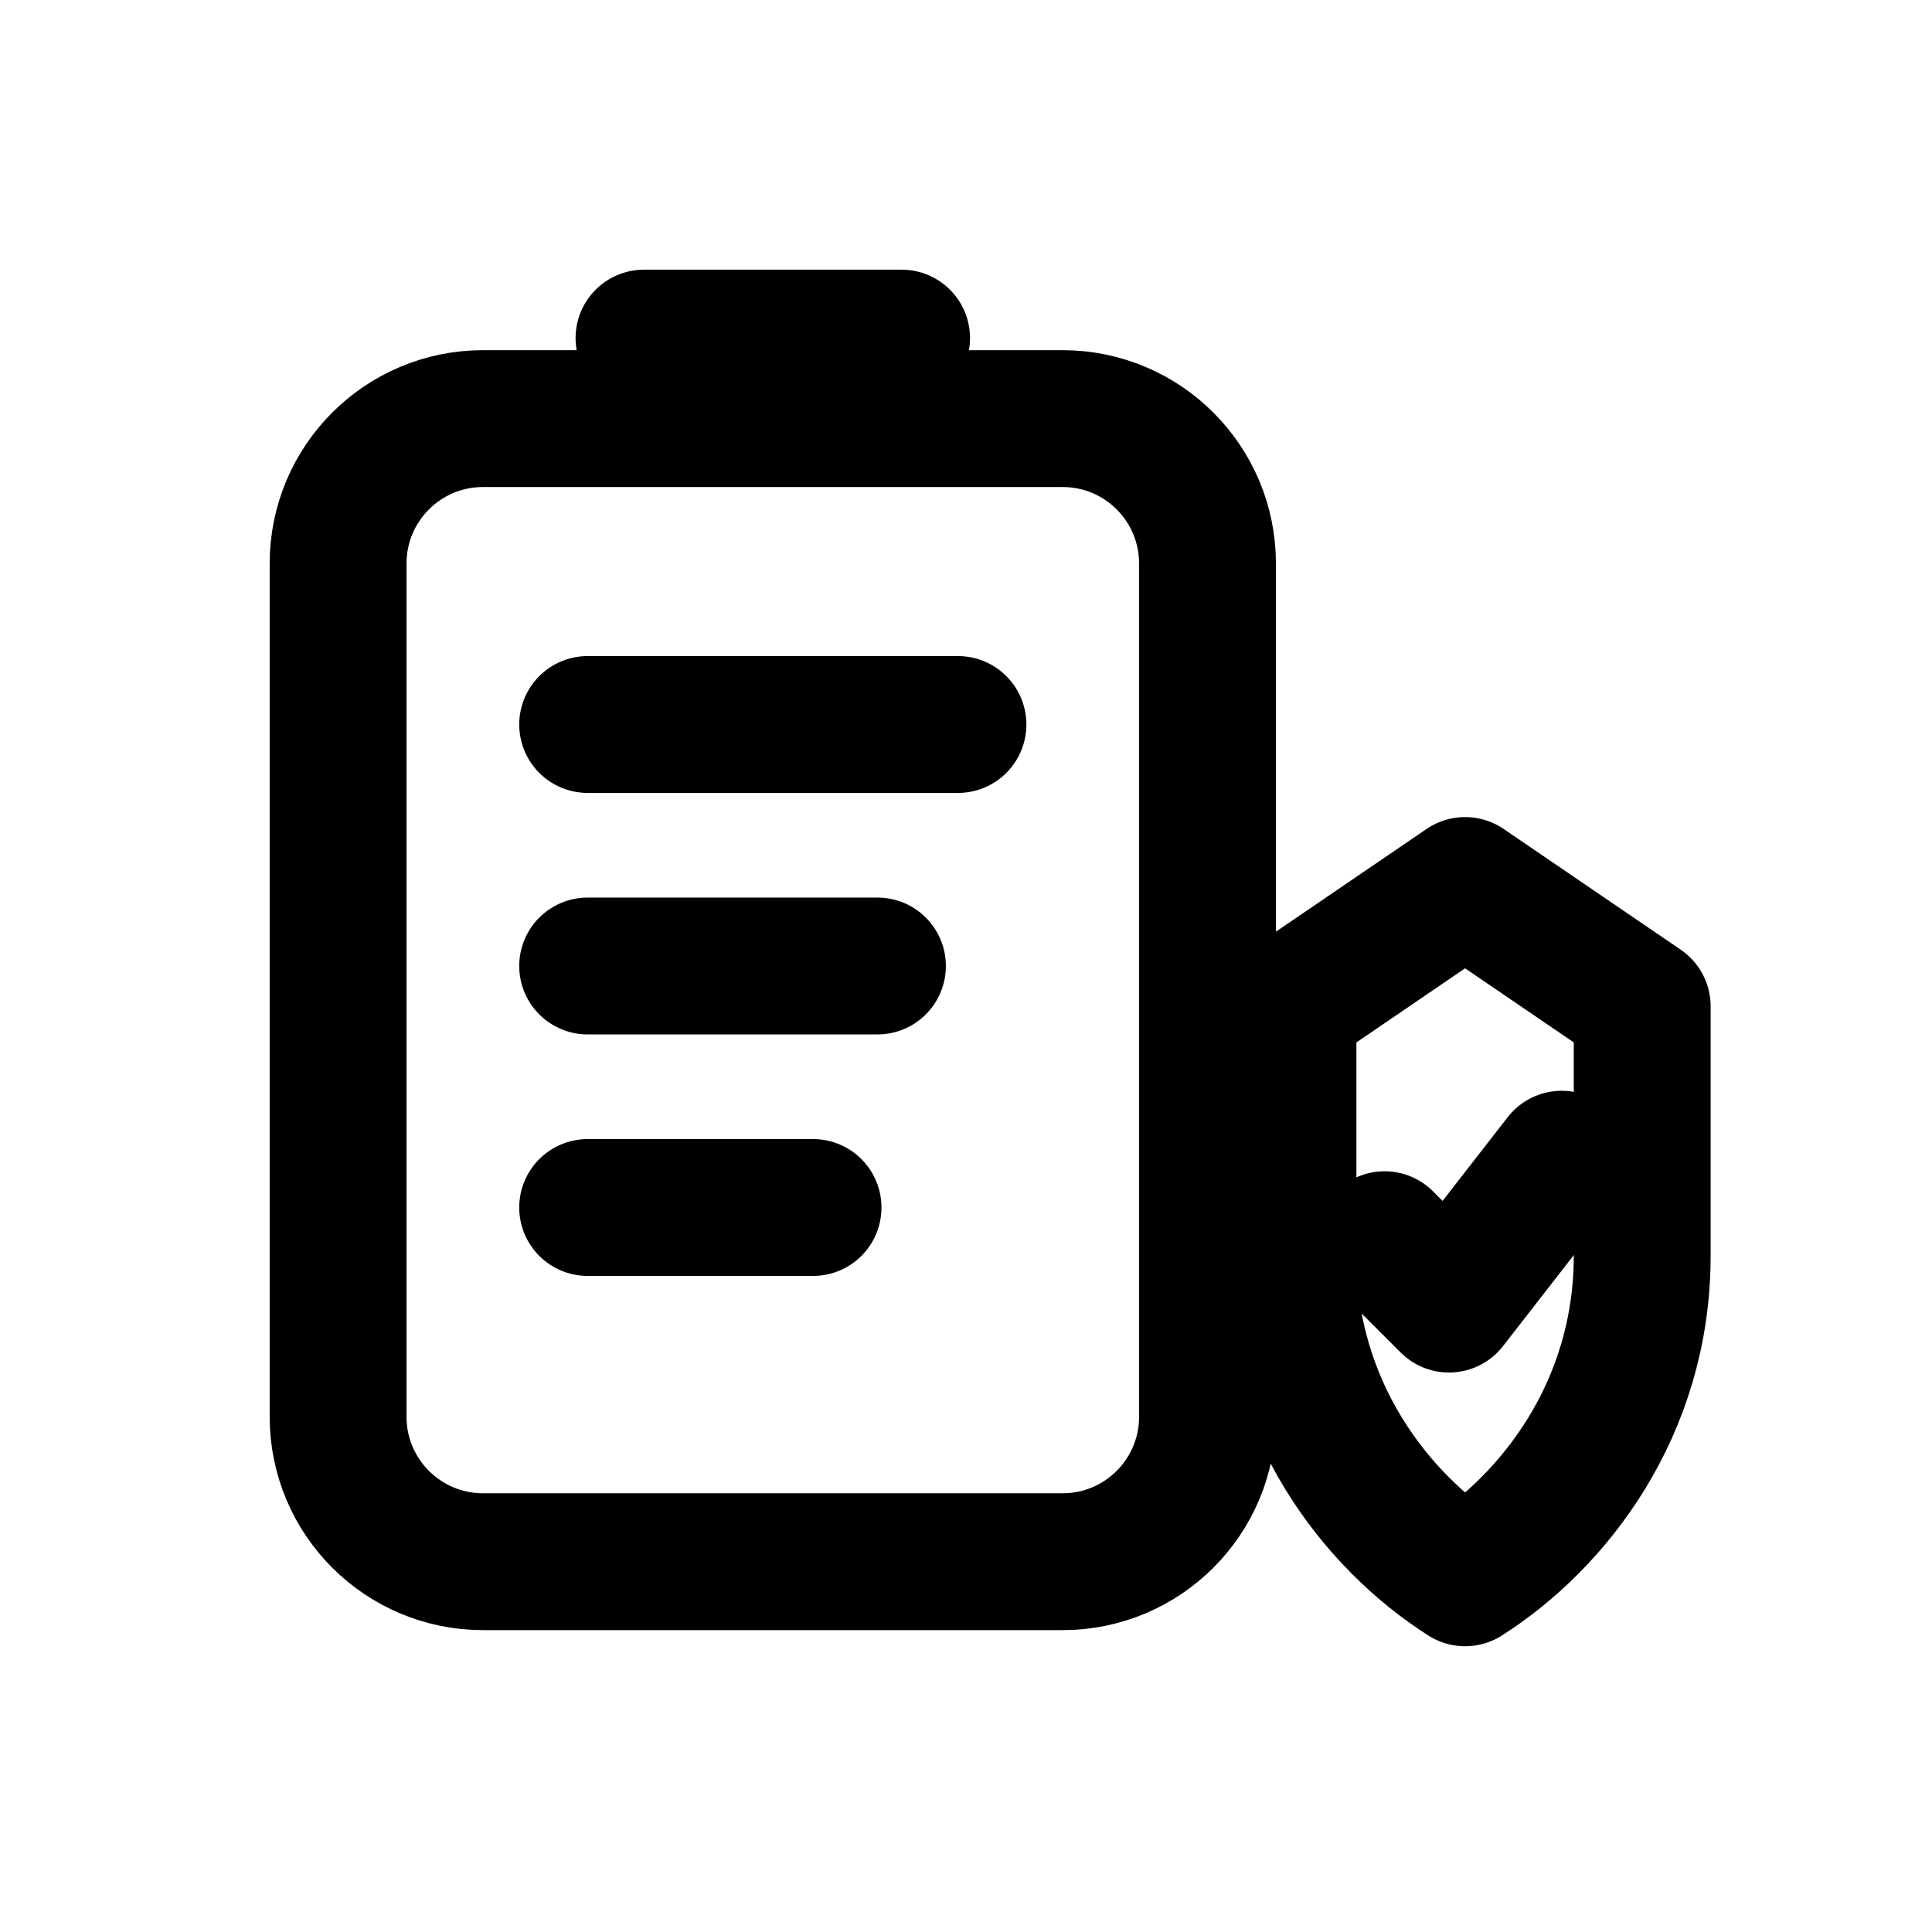
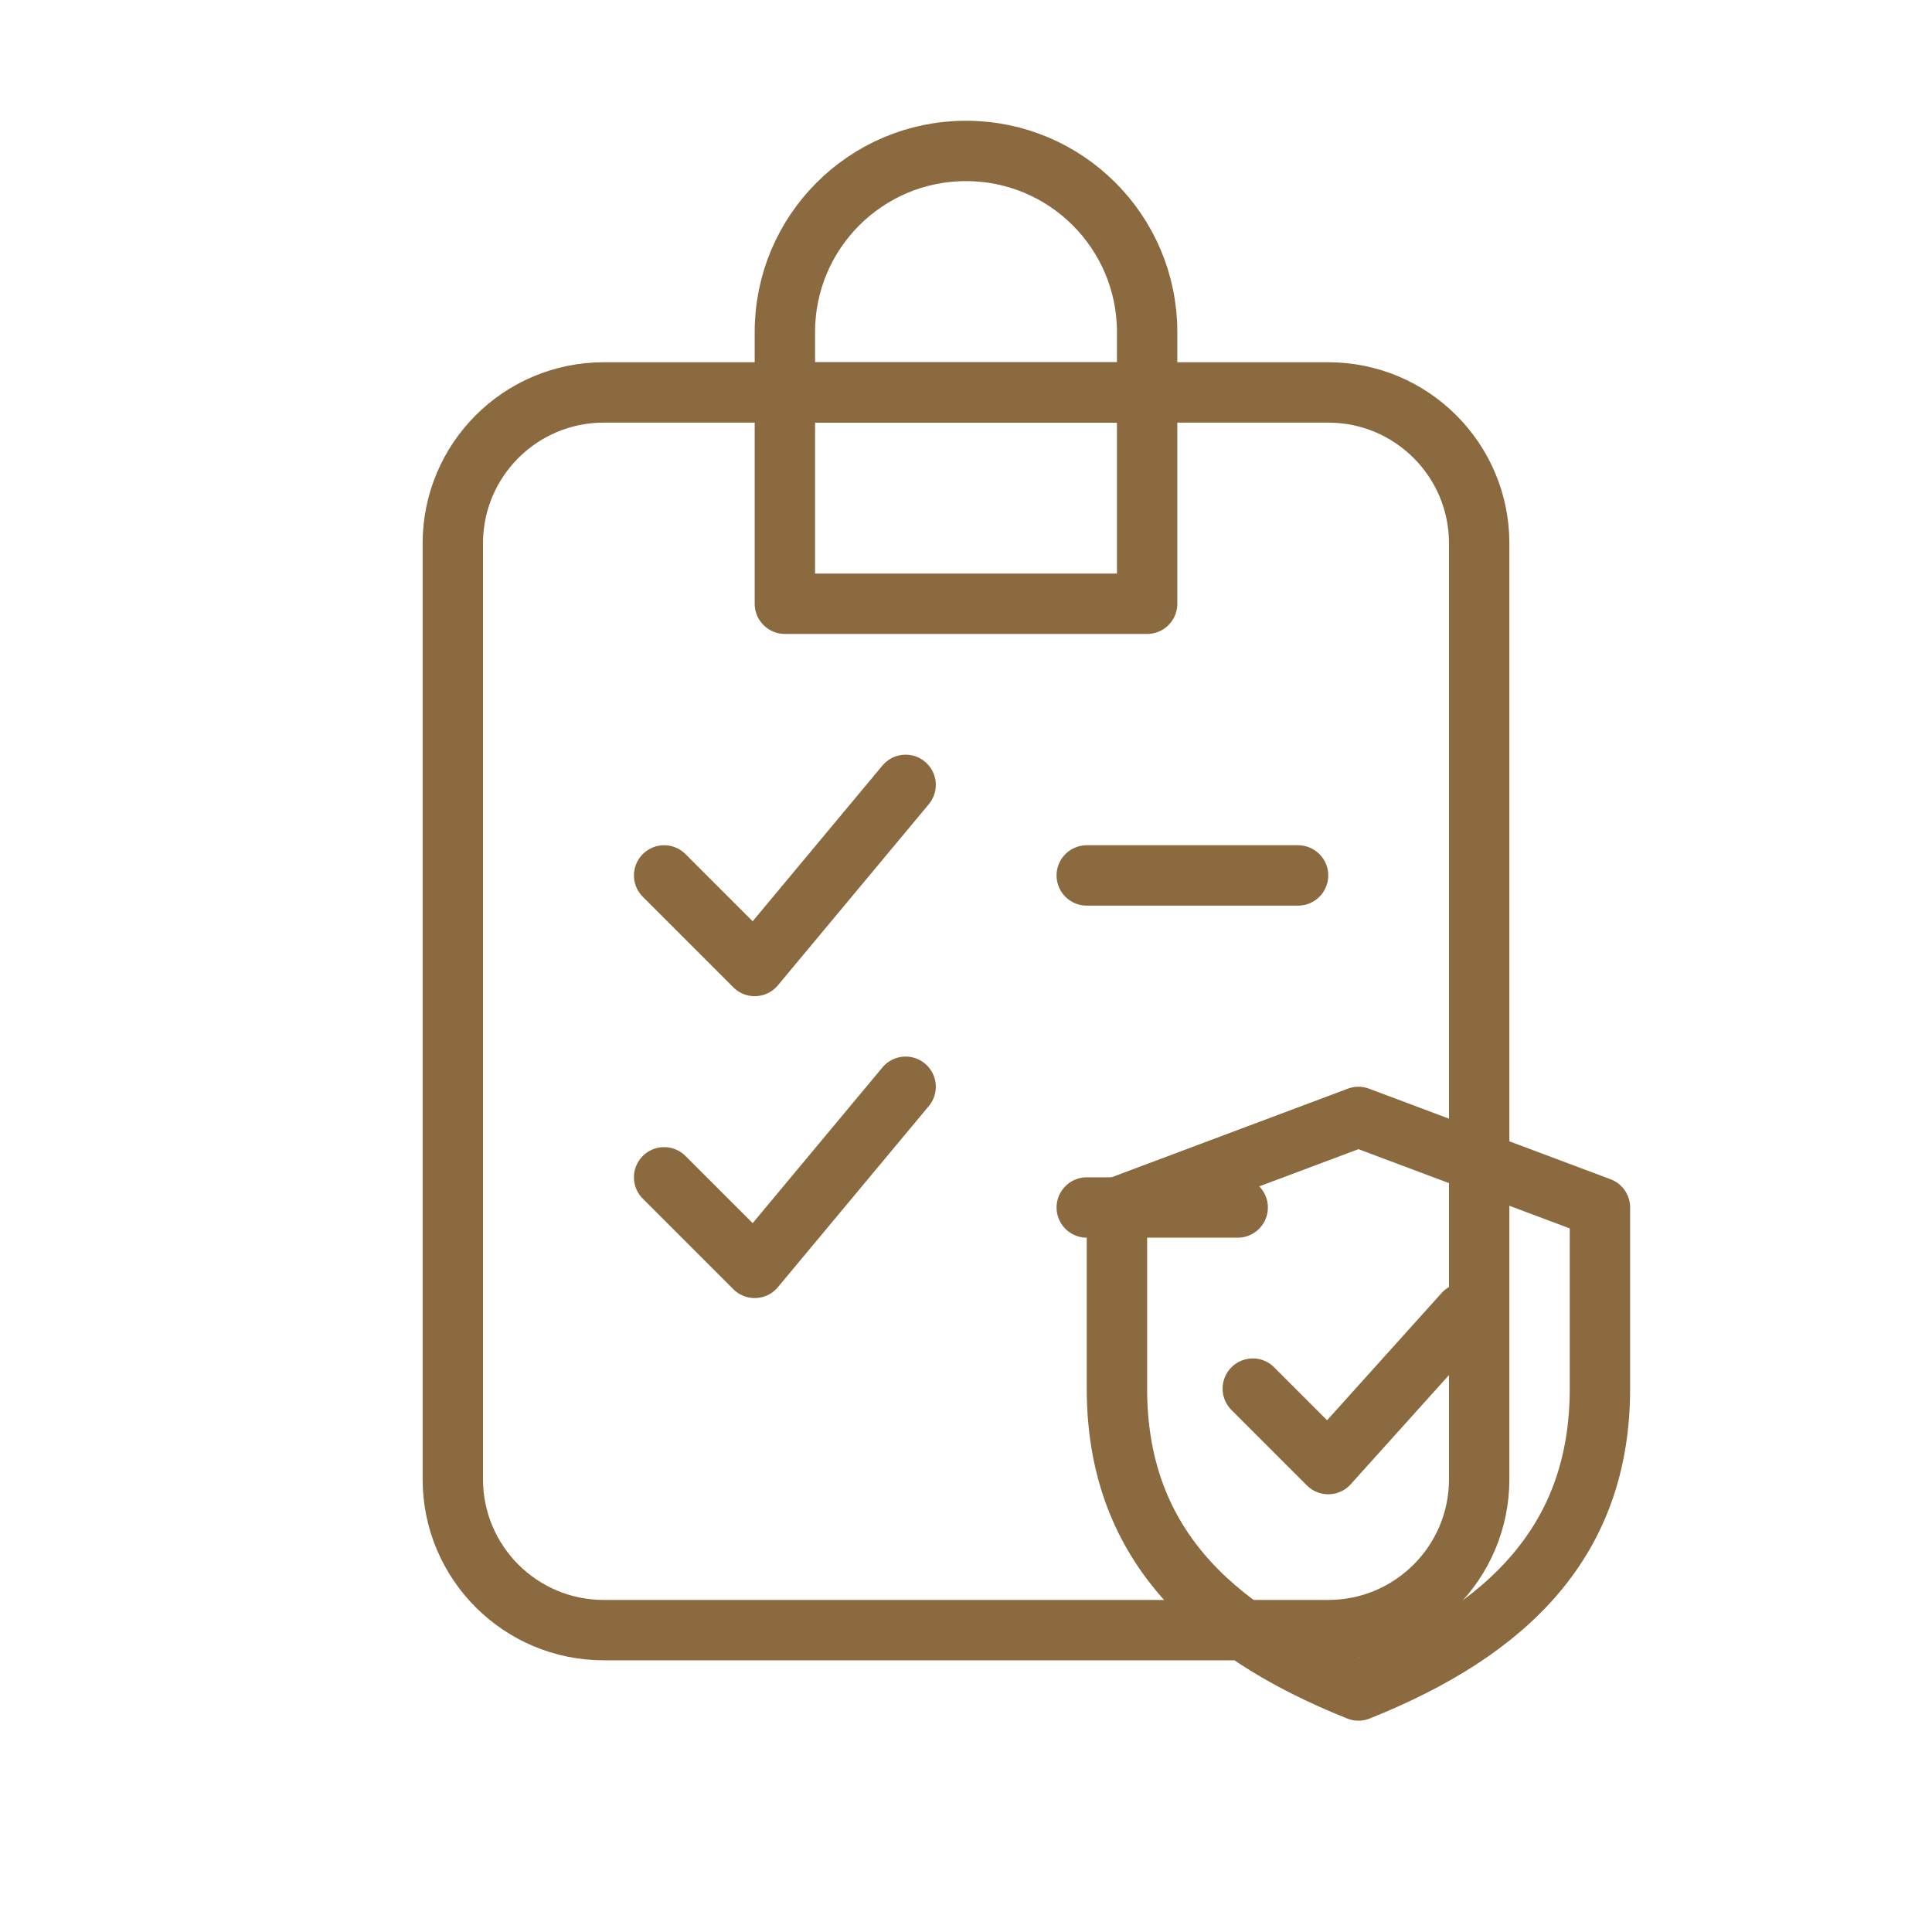
- <svg xmlns="http://www.w3.org/2000/svg" viewBox="0 0 24 24" role="img" aria-labelledby="title desc" width="24" height="24">
-   <g stroke="currentColor" stroke-width="1.7" stroke-linecap="round" stroke-linejoin="round" fill="none">
-     <rect x="4.2" y="5.2" width="10.8" height="14.2" rx="1.8" />
-     <path d="M8 4.2h3.2" />
-     <path d="M7.3 9h4.6M7.3 12h3.6M7.3 15h2.8" />
-     <path d="M16 12.5 18.2 11l2.2 1.5v3.1c0 1.9-1.1 3.3-2.2 4-1.1-.7-2.2-2.1-2.2-4Z" />
-     <path d="m17.2 15.4.8.8 1.4-1.8" />
+ <svg xmlns="http://www.w3.org/2000/svg" width="64" height="64" viewBox="0 0 64 64" fill="none" color="#8B6A3F" role="img" aria-labelledby="title">
+   <g stroke="currentColor" stroke-width="2" stroke-linecap="round" stroke-linejoin="round">
+     <path d="M20 13h24a5 5 0 0 1 5 5v31a5 5 0 0 1-5 5H20a5 5 0 0 1-5-5V18a5 5 0 0 1 5-5Z" />
+     <path d="M26 13v-2a6 6 0 0 1 12 0v2M26 13h12v7H26z" />
+     <path d="M22 29l3 3 5-6M22 39l3 3 5-6" />
+     <path d="M36 29h7M36 40h5" />
+     <path d="M45 37l8 3v6c0 5-3 8-8 10-5-2-8-5-8-10v-6l8-3Z" />
+     <path d="M41.5 46l2.5 2.5 4.5-5" />
  </g>
</svg>
